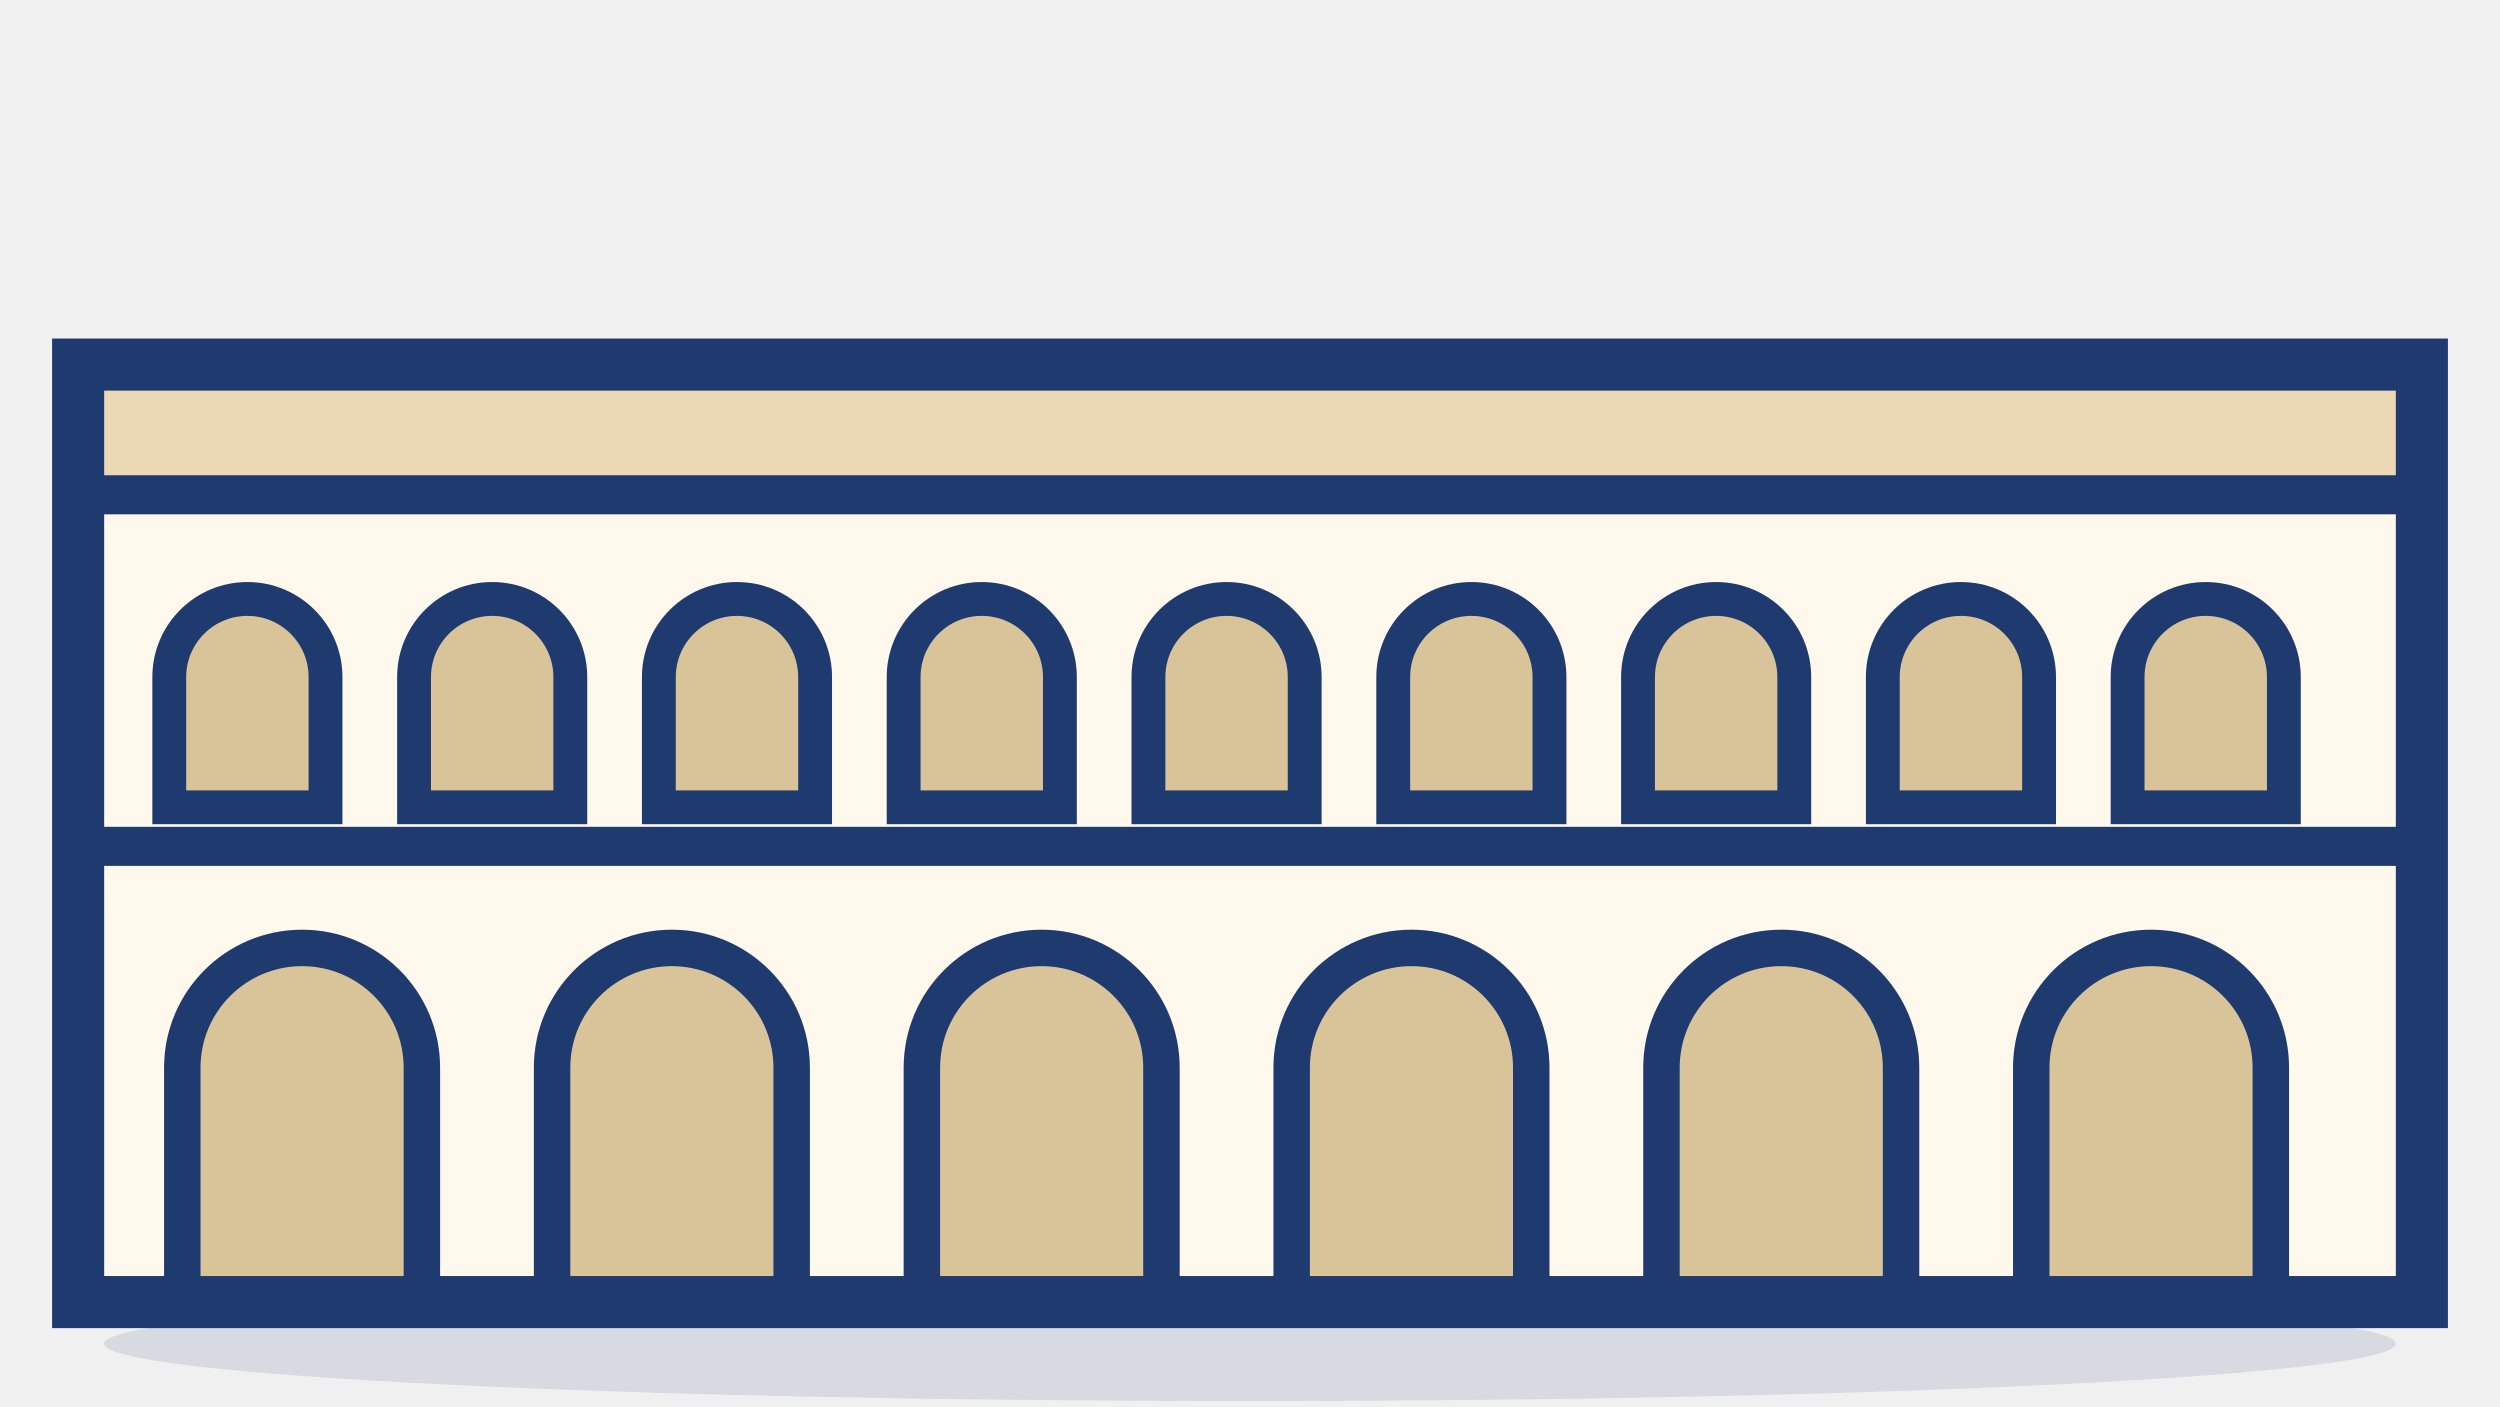
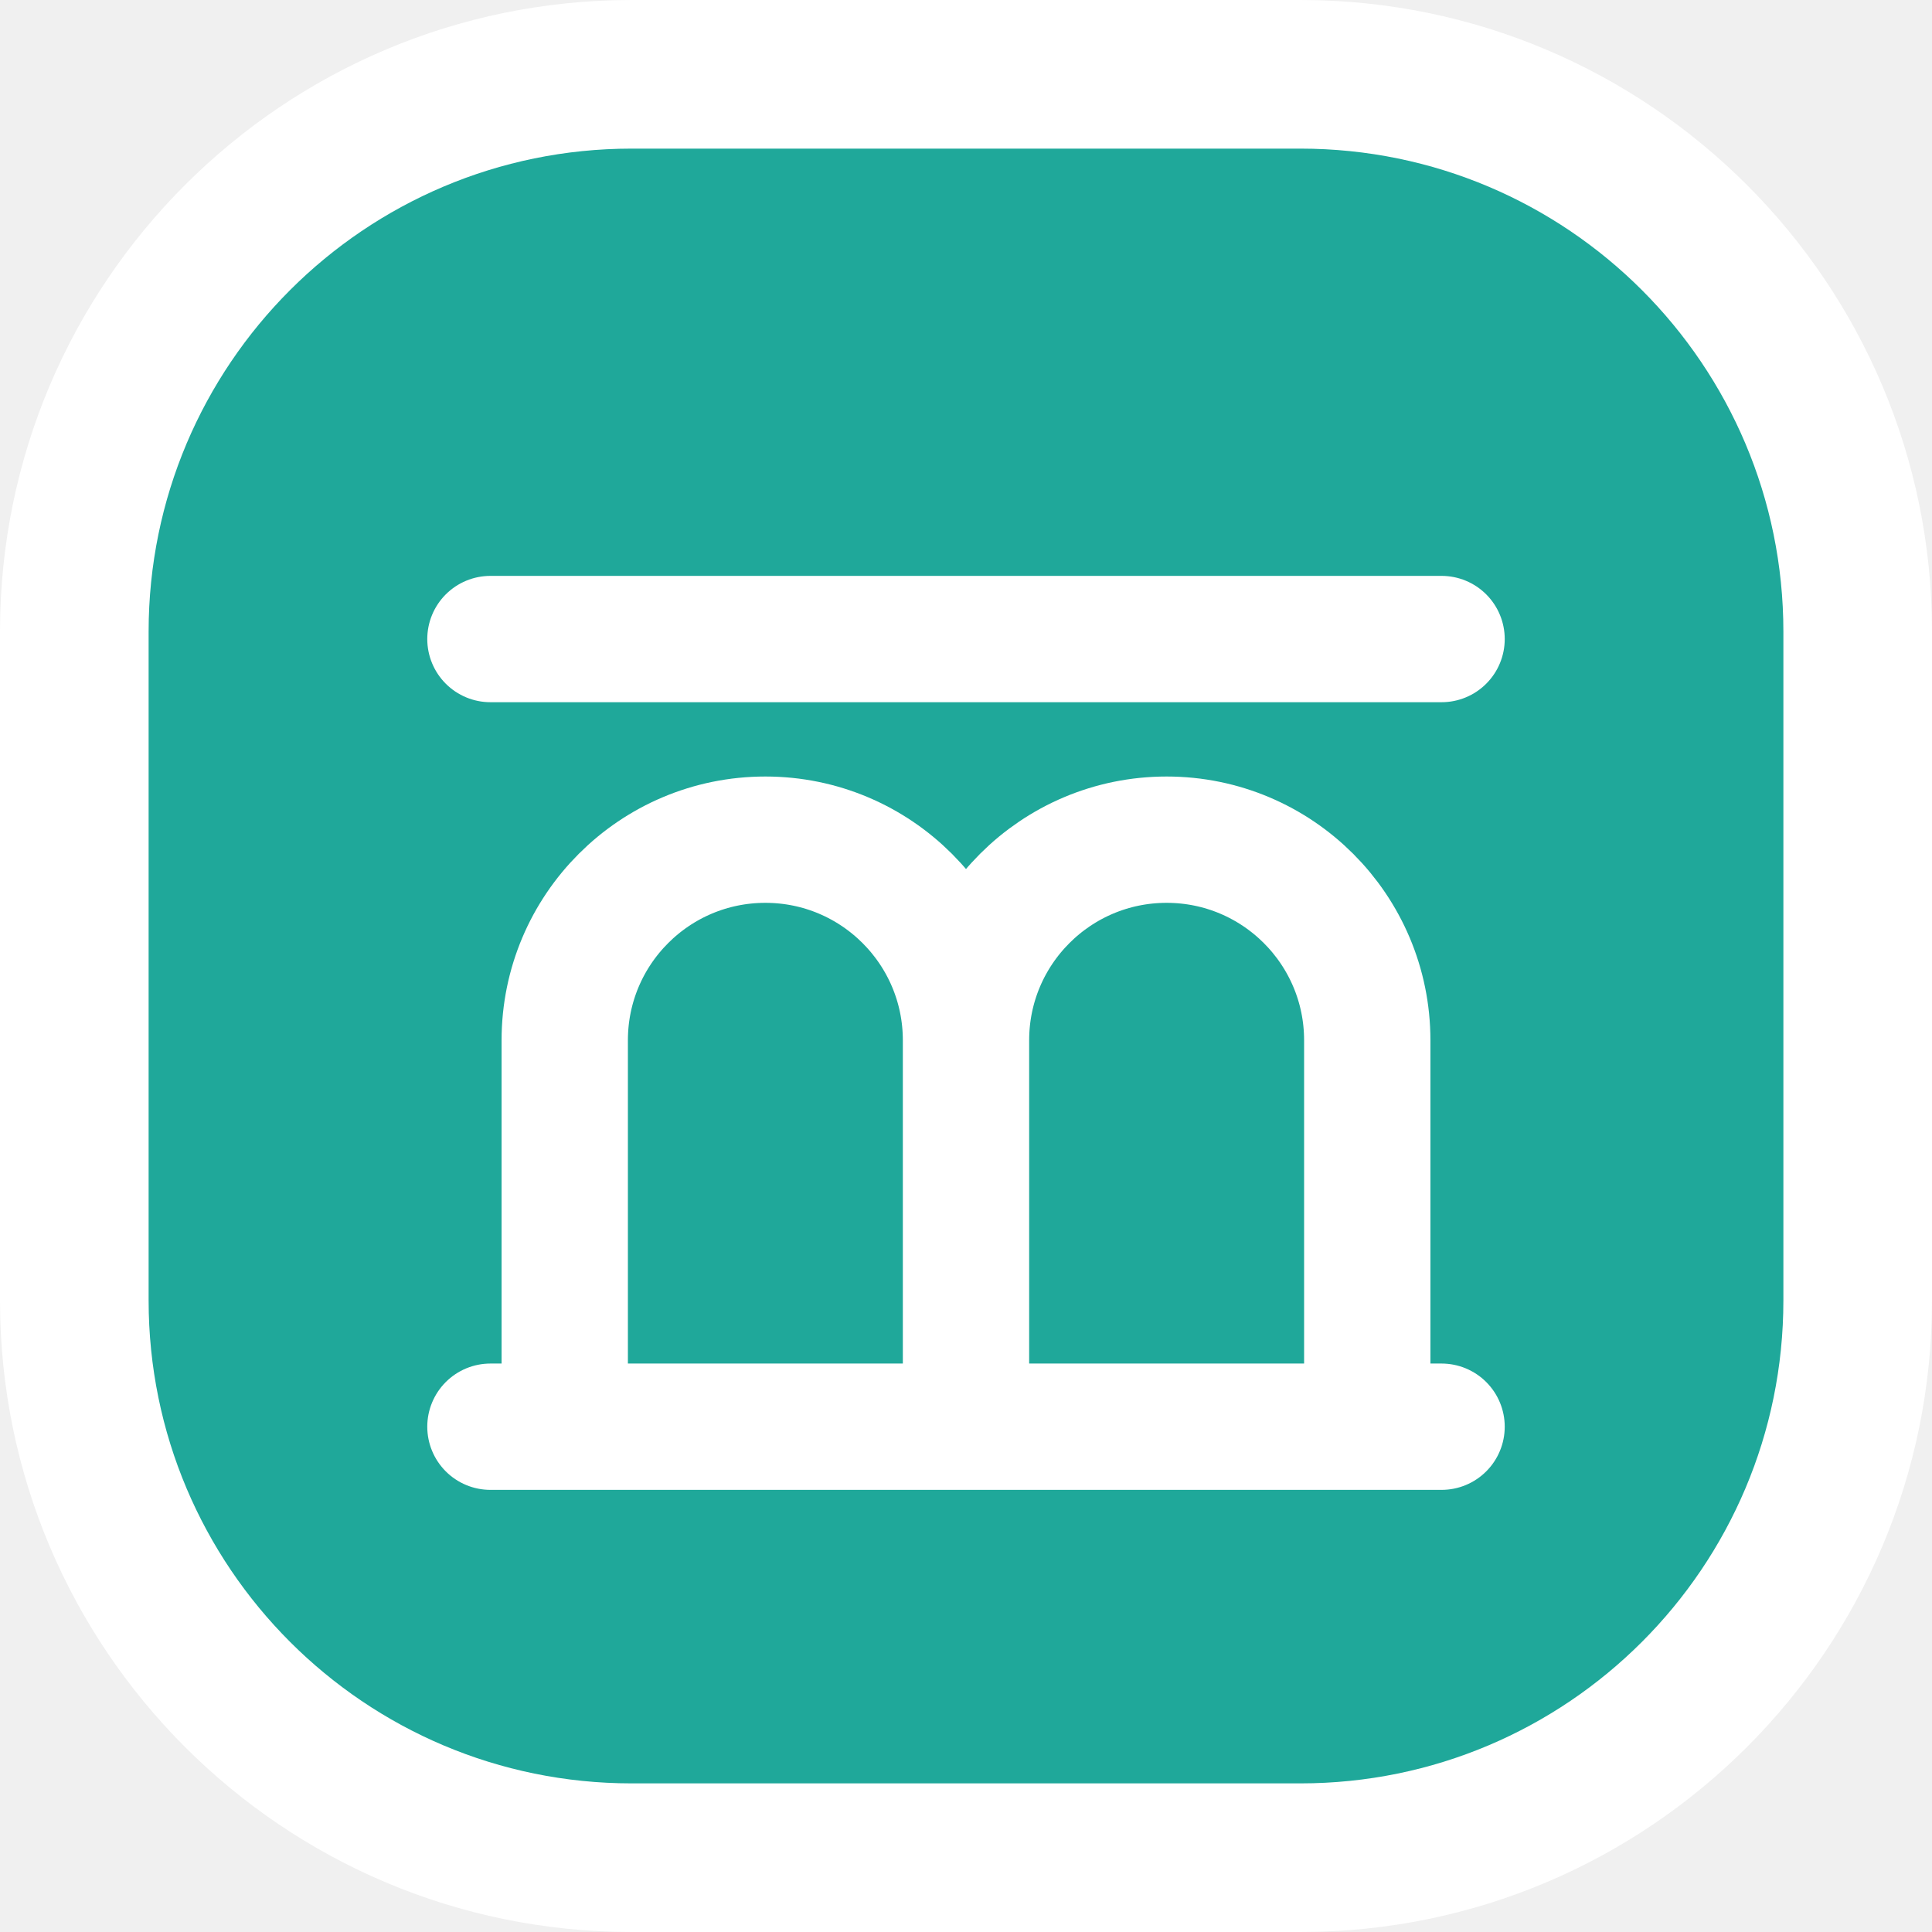
- <svg xmlns="http://www.w3.org/2000/svg" width="96" height="54" viewBox="0 0 96 54">
-   <ellipse cx="48" cy="51.6" rx="44" ry="2.2" fill="#1F3A6E" fill-opacity="0.12" />
-   <rect x="3" y="14" width="90" height="36" rx="0" fill="#FFF8EC" />
-   <rect x="3" y="14" width="90" height="5" rx="0" fill="#EBD9B5" />
-   <path d="M6.5,31 V26 a3,3 0 0 1 6,0 V31 Z M15.9,31 V26 a3,3 0 0 1 6,0 V31 Z M25.3,31 V26 a3,3 0 0 1 6,0 V31 Z M34.7,31 V26 a3,3 0 0 1 6,0 V31 Z M44.1,31 V26 a3,3 0 0 1 6,0 V31 Z M53.5,31 V26 a3,3 0 0 1 6,0 V31 Z M62.9,31 V26 a3,3 0 0 1 6,0 V31 Z M72.3,31 V26 a3,3 0 0 1 6,0 V31 Z M81.7,31 V26 a3,3 0 0 1 6,0 V31 Z" fill="#D9C49A" stroke="#1F3A6E" stroke-width="1.3" />
-   <path d="M7.0,50 V41 a4.6,4.6 0 0 1 9.2,0 V50 Z M21.2,50 V41 a4.6,4.6 0 0 1 9.2,0 V50 Z M35.4,50 V41 a4.6,4.6 0 0 1 9.2,0 V50 Z M49.6,50 V41 a4.6,4.6 0 0 1 9.2,0 V50 Z M63.8,50 V41 a4.6,4.6 0 0 1 9.2,0 V50 Z M78.0,50 V41 a4.6,4.6 0 0 1 9.2,0 V50 Z" fill="#D9C49A" stroke="#1F3A6E" stroke-width="1.4" />
-   <path d="M3,19H93M3,32.5H93" fill="none" stroke="#1F3A6E" stroke-width="1.5" />
-   <rect x="3" y="14" width="90" height="36" rx="0" fill="none" stroke="#1F3A6E" stroke-width="2" />
+ <svg xmlns="http://www.w3.org/2000/svg" width="26" height="26" viewBox="0 0 26 26">
+   <rect x="0" y="0" width="26" height="26" rx="8.5" fill="#FFFFFF" />
+   <rect x="2" y="2" width="22" height="22" rx="6.5" fill="#1FA89A" />
+   <path d="M6.6,8.6 H19.4 M6.6,19.2 H19.4 M7.6,19 V14 a2.7,2.7 0 0 1 5.4,0 V19 M13,14 a2.7,2.7 0 0 1 5.4,0 V19" fill="none" stroke="#FFFFFF" stroke-width="1.7" stroke-linecap="round" stroke-linejoin="round" />
</svg>
